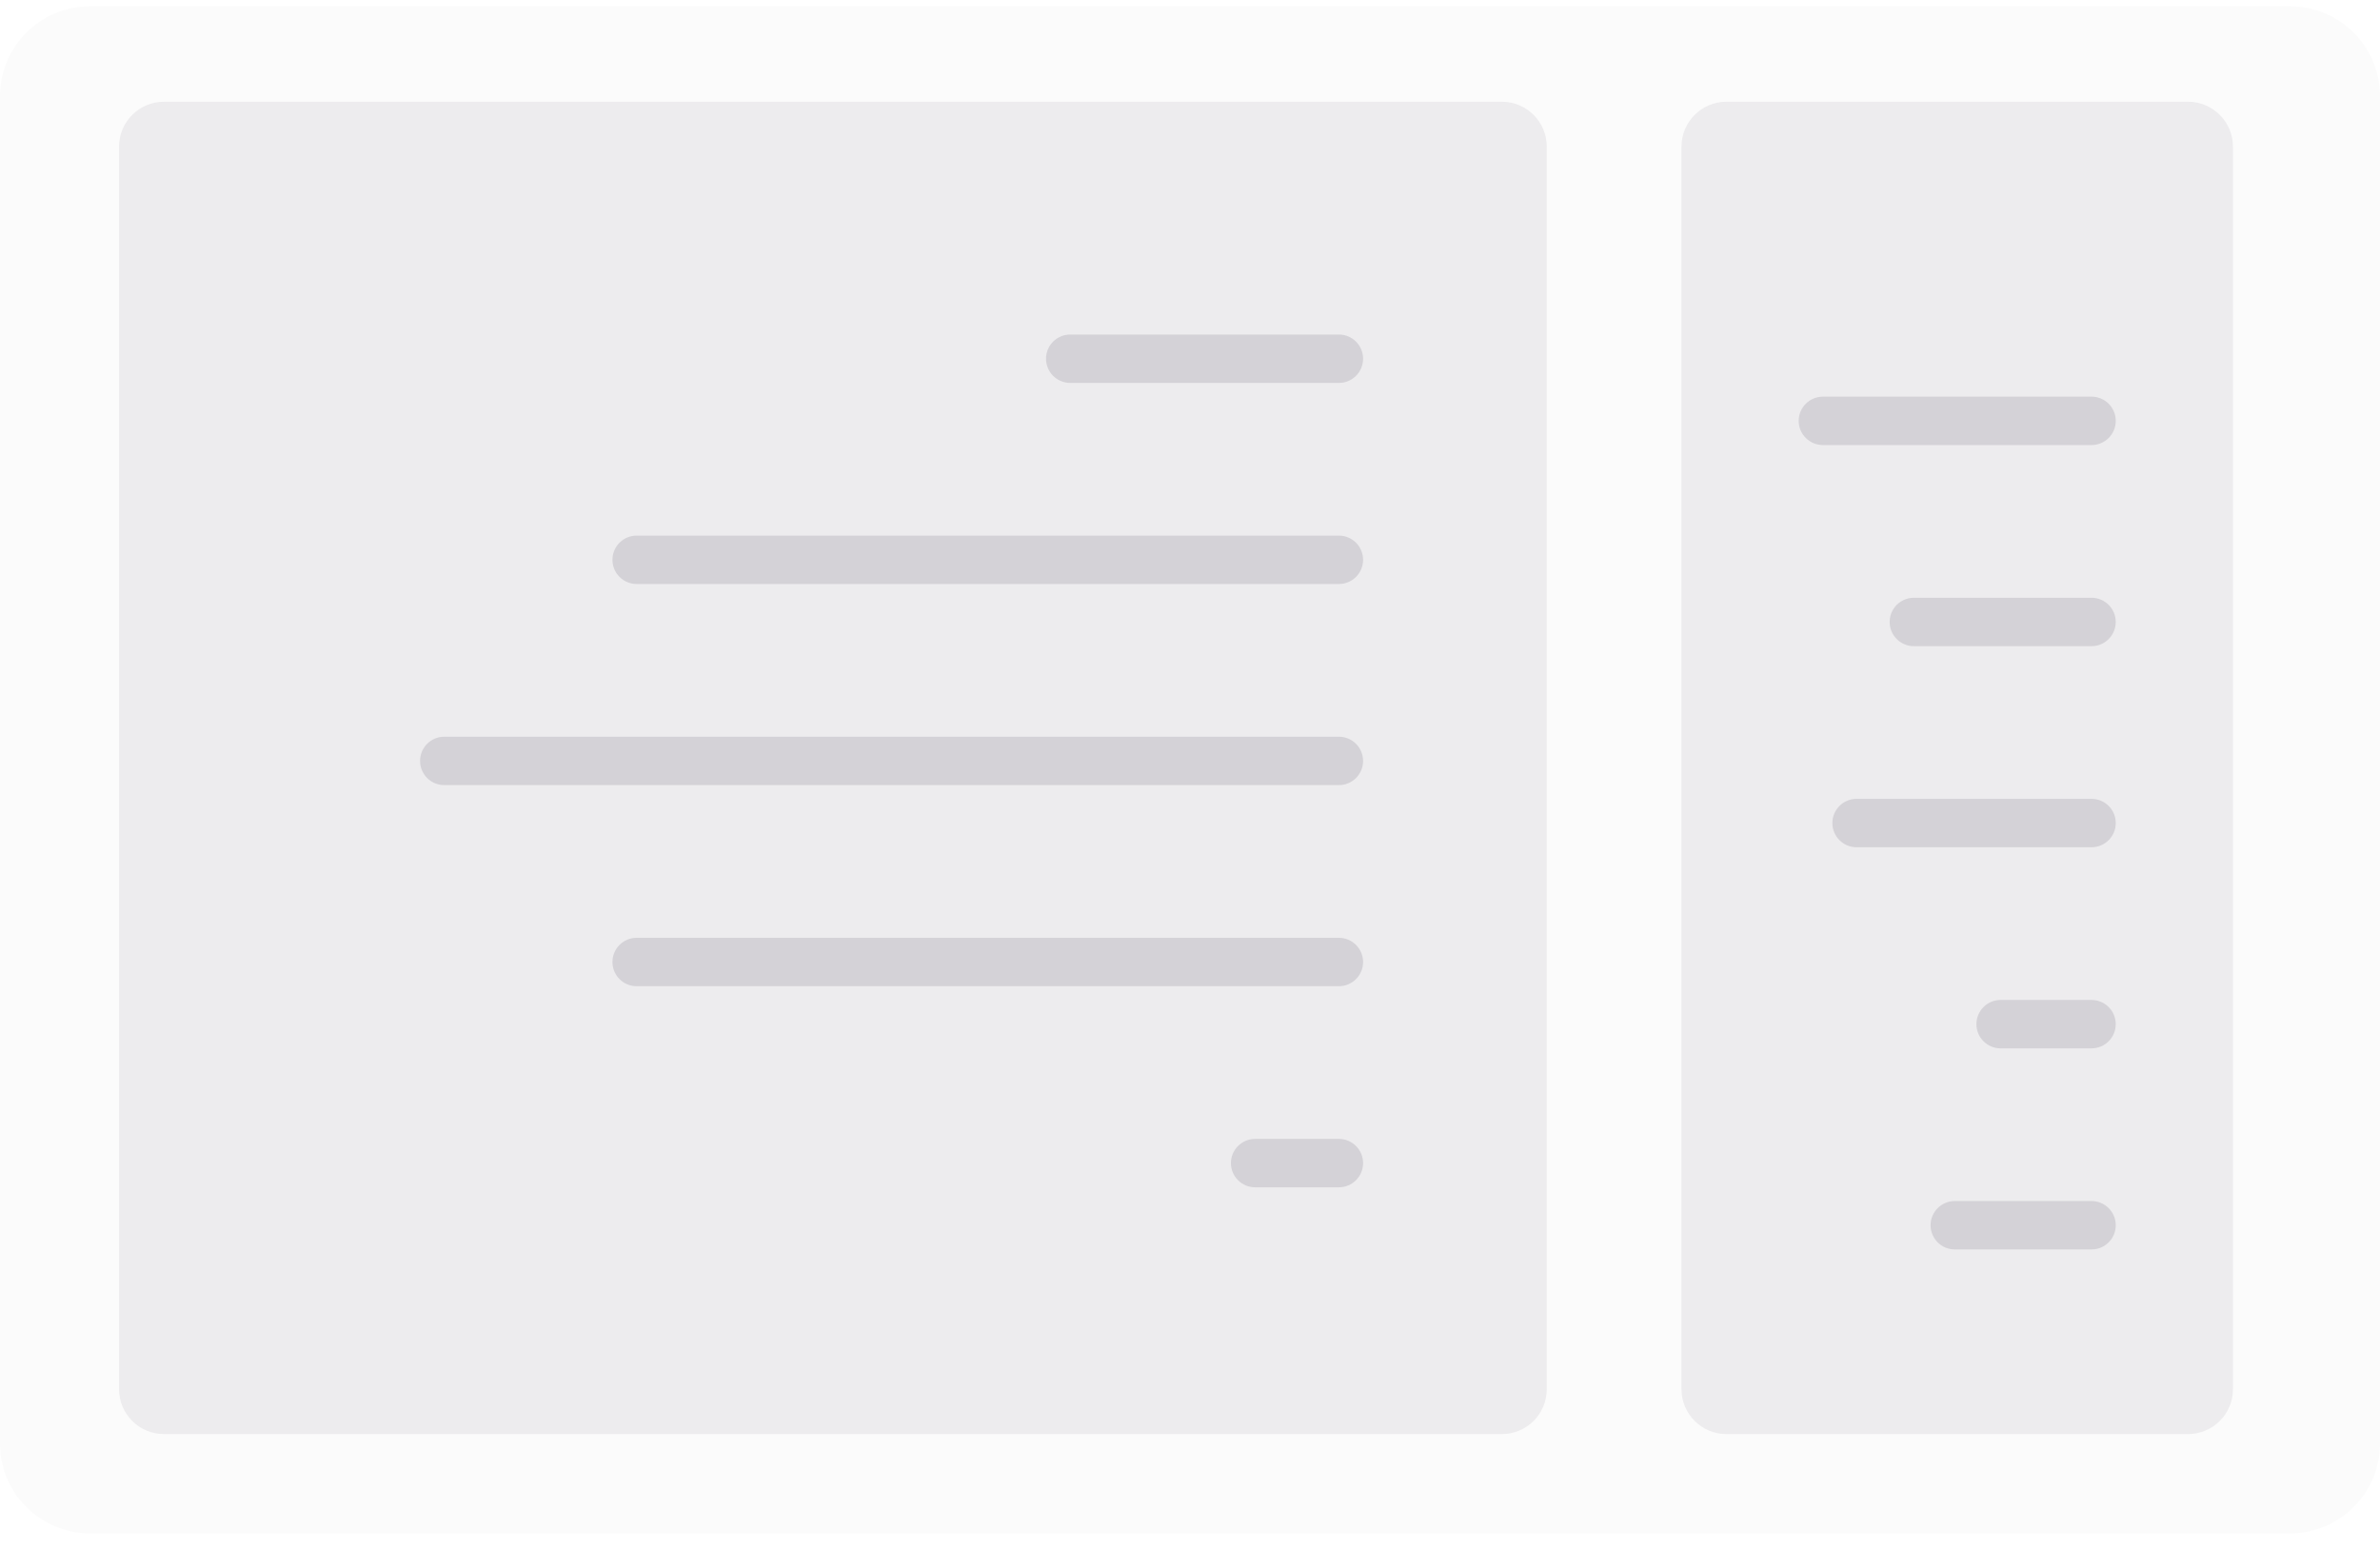
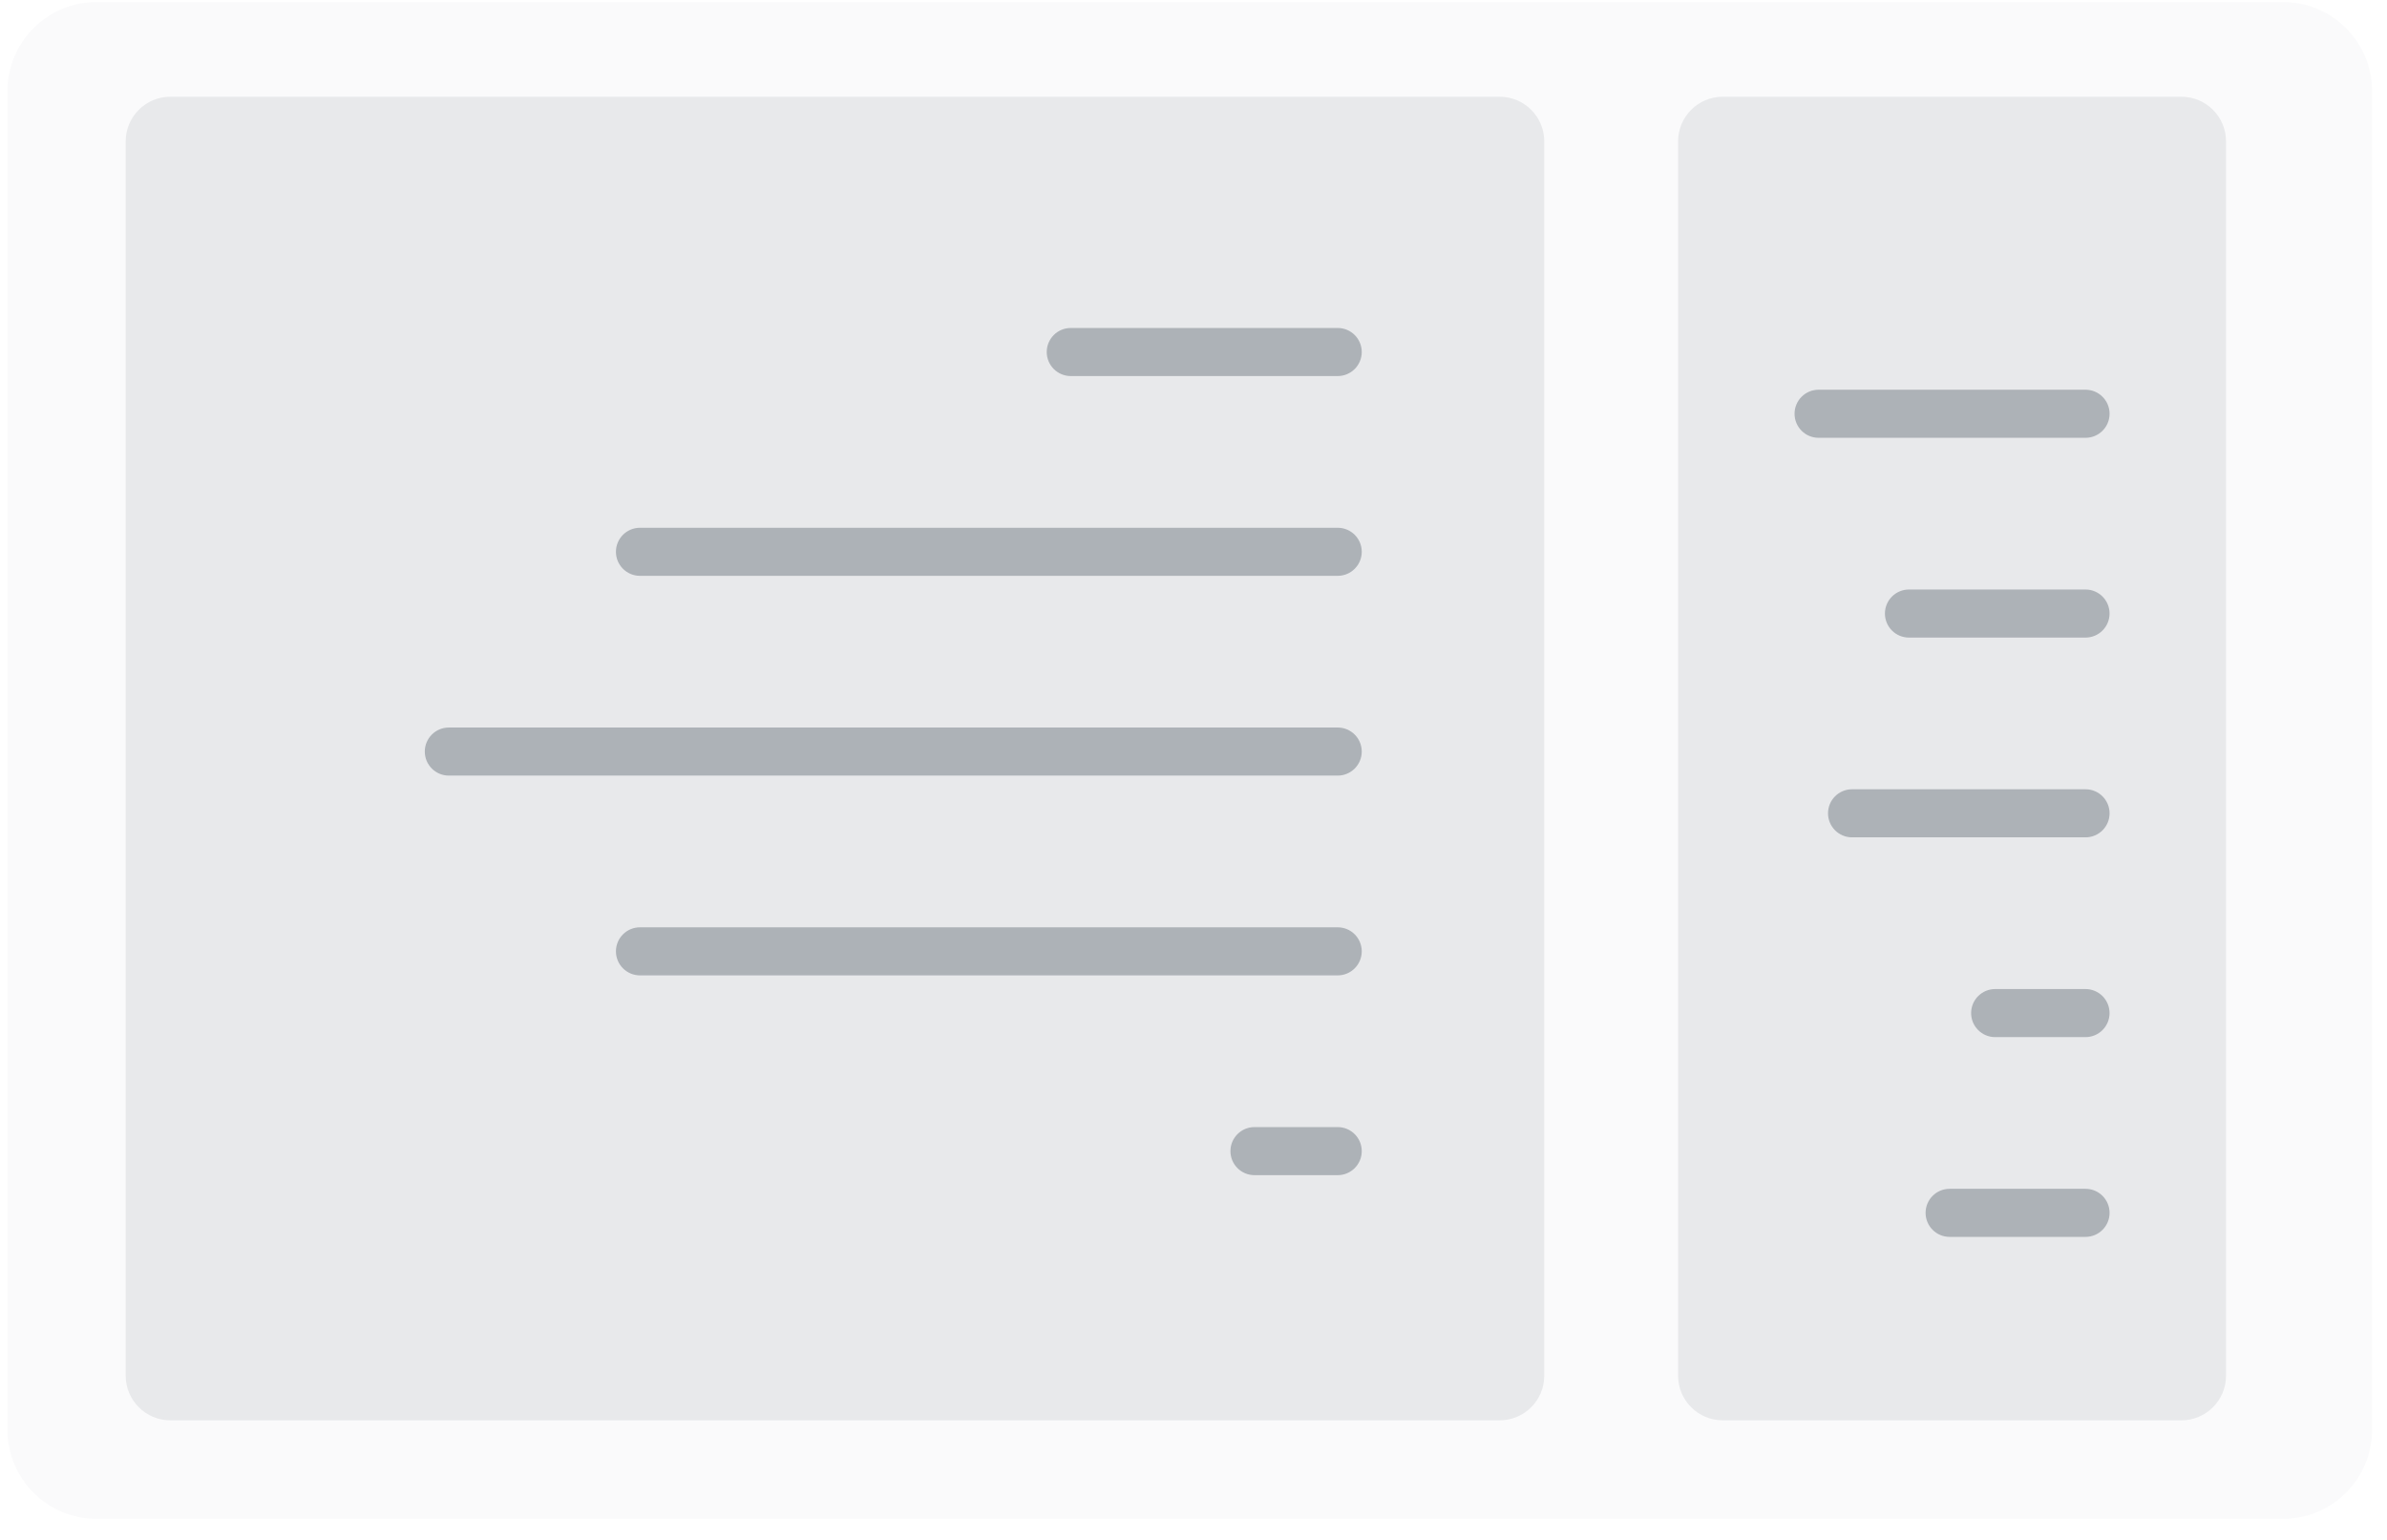
- <svg xmlns="http://www.w3.org/2000/svg" width="106" height="69" viewBox="0 0 106 69" fill="none">
-   <rect y="0.284" width="106" height="68" rx="4" fill="#4B465C" fill-opacity="0.02" />
-   <rect x="74.89" y="4.531" width="24.561" height="59.334" rx="2" fill="#4B465C" fill-opacity="0.08" />
-   <rect x="80.11" y="17.665" width="14.121" height="2.155" rx="1.078" fill="#4B465C" fill-opacity="0.16" />
-   <rect x="84.161" y="26.621" width="10.069" height="2.155" rx="1.078" fill="#4B465C" fill-opacity="0.16" />
-   <rect x="81.61" y="35.576" width="12.621" height="2.155" rx="1.078" fill="#4B465C" fill-opacity="0.16" />
-   <rect x="88.025" y="44.532" width="6.205" height="2.155" rx="1.078" fill="#4B465C" fill-opacity="0.16" />
-   <rect x="85.984" y="53.487" width="8.247" height="2.155" rx="1.078" fill="#4B465C" fill-opacity="0.16" />
-   <rect x="5.302" y="4.531" width="63.588" height="59.334" rx="2" fill="#4B465C" fill-opacity="0.08" />
-   <rect x="46.588" y="14.898" width="14.121" height="2.155" rx="1.078" fill="#4B465C" fill-opacity="0.16" />
-   <rect x="27.277" y="23.853" width="33.432" height="2.155" rx="1.078" fill="#4B465C" fill-opacity="0.16" />
-   <rect x="18.709" y="32.809" width="42" height="2.155" rx="1.078" fill="#4B465C" fill-opacity="0.16" />
-   <rect x="27.277" y="41.764" width="33.432" height="2.155" rx="1.078" fill="#4B465C" fill-opacity="0.16" />
-   <rect x="54.823" y="50.72" width="5.886" height="2.155" rx="1.078" fill="#4B465C" fill-opacity="0.16" />
+ <svg xmlns="http://www.w3.org/2000/svg" width="107" height="69" viewBox="0 0 107 69" fill="none">
+   <rect x="0.333" y="0.09" width="106" height="68" rx="4" fill="#2E263D" fill-opacity="0.02" />
+   <rect x="75.223" y="4.337" width="24.561" height="59.334" rx="2" fill="#22303E" fill-opacity="0.08" />
+   <rect x="80.443" y="17.471" width="14.121" height="2.155" rx="1.078" fill="#22303E" fill-opacity="0.3" />
+   <rect x="84.494" y="26.427" width="10.069" height="2.155" rx="1.078" fill="#22303E" fill-opacity="0.3" />
+   <rect x="81.943" y="35.382" width="12.621" height="2.155" rx="1.078" fill="#22303E" fill-opacity="0.3" />
+   <rect x="88.358" y="44.338" width="6.205" height="2.155" rx="1.078" fill="#22303E" fill-opacity="0.3" />
+   <rect x="86.317" y="53.293" width="8.247" height="2.155" rx="1.078" fill="#22303E" fill-opacity="0.3" />
+   <rect x="5.635" y="4.337" width="63.588" height="59.334" rx="2" fill="#22303E" fill-opacity="0.08" />
+   <rect x="46.921" y="14.703" width="14.121" height="2.155" rx="1.078" fill="#22303E" fill-opacity="0.3" />
+   <rect x="27.61" y="23.659" width="33.432" height="2.155" rx="1.078" fill="#22303E" fill-opacity="0.3" />
+   <rect x="19.042" y="32.614" width="42" height="2.155" rx="1.078" fill="#22303E" fill-opacity="0.3" />
+   <rect x="27.61" y="41.57" width="33.432" height="2.155" rx="1.078" fill="#22303E" fill-opacity="0.3" />
+   <rect x="55.156" y="50.526" width="5.886" height="2.155" rx="1.078" fill="#22303E" fill-opacity="0.3" />
</svg>
